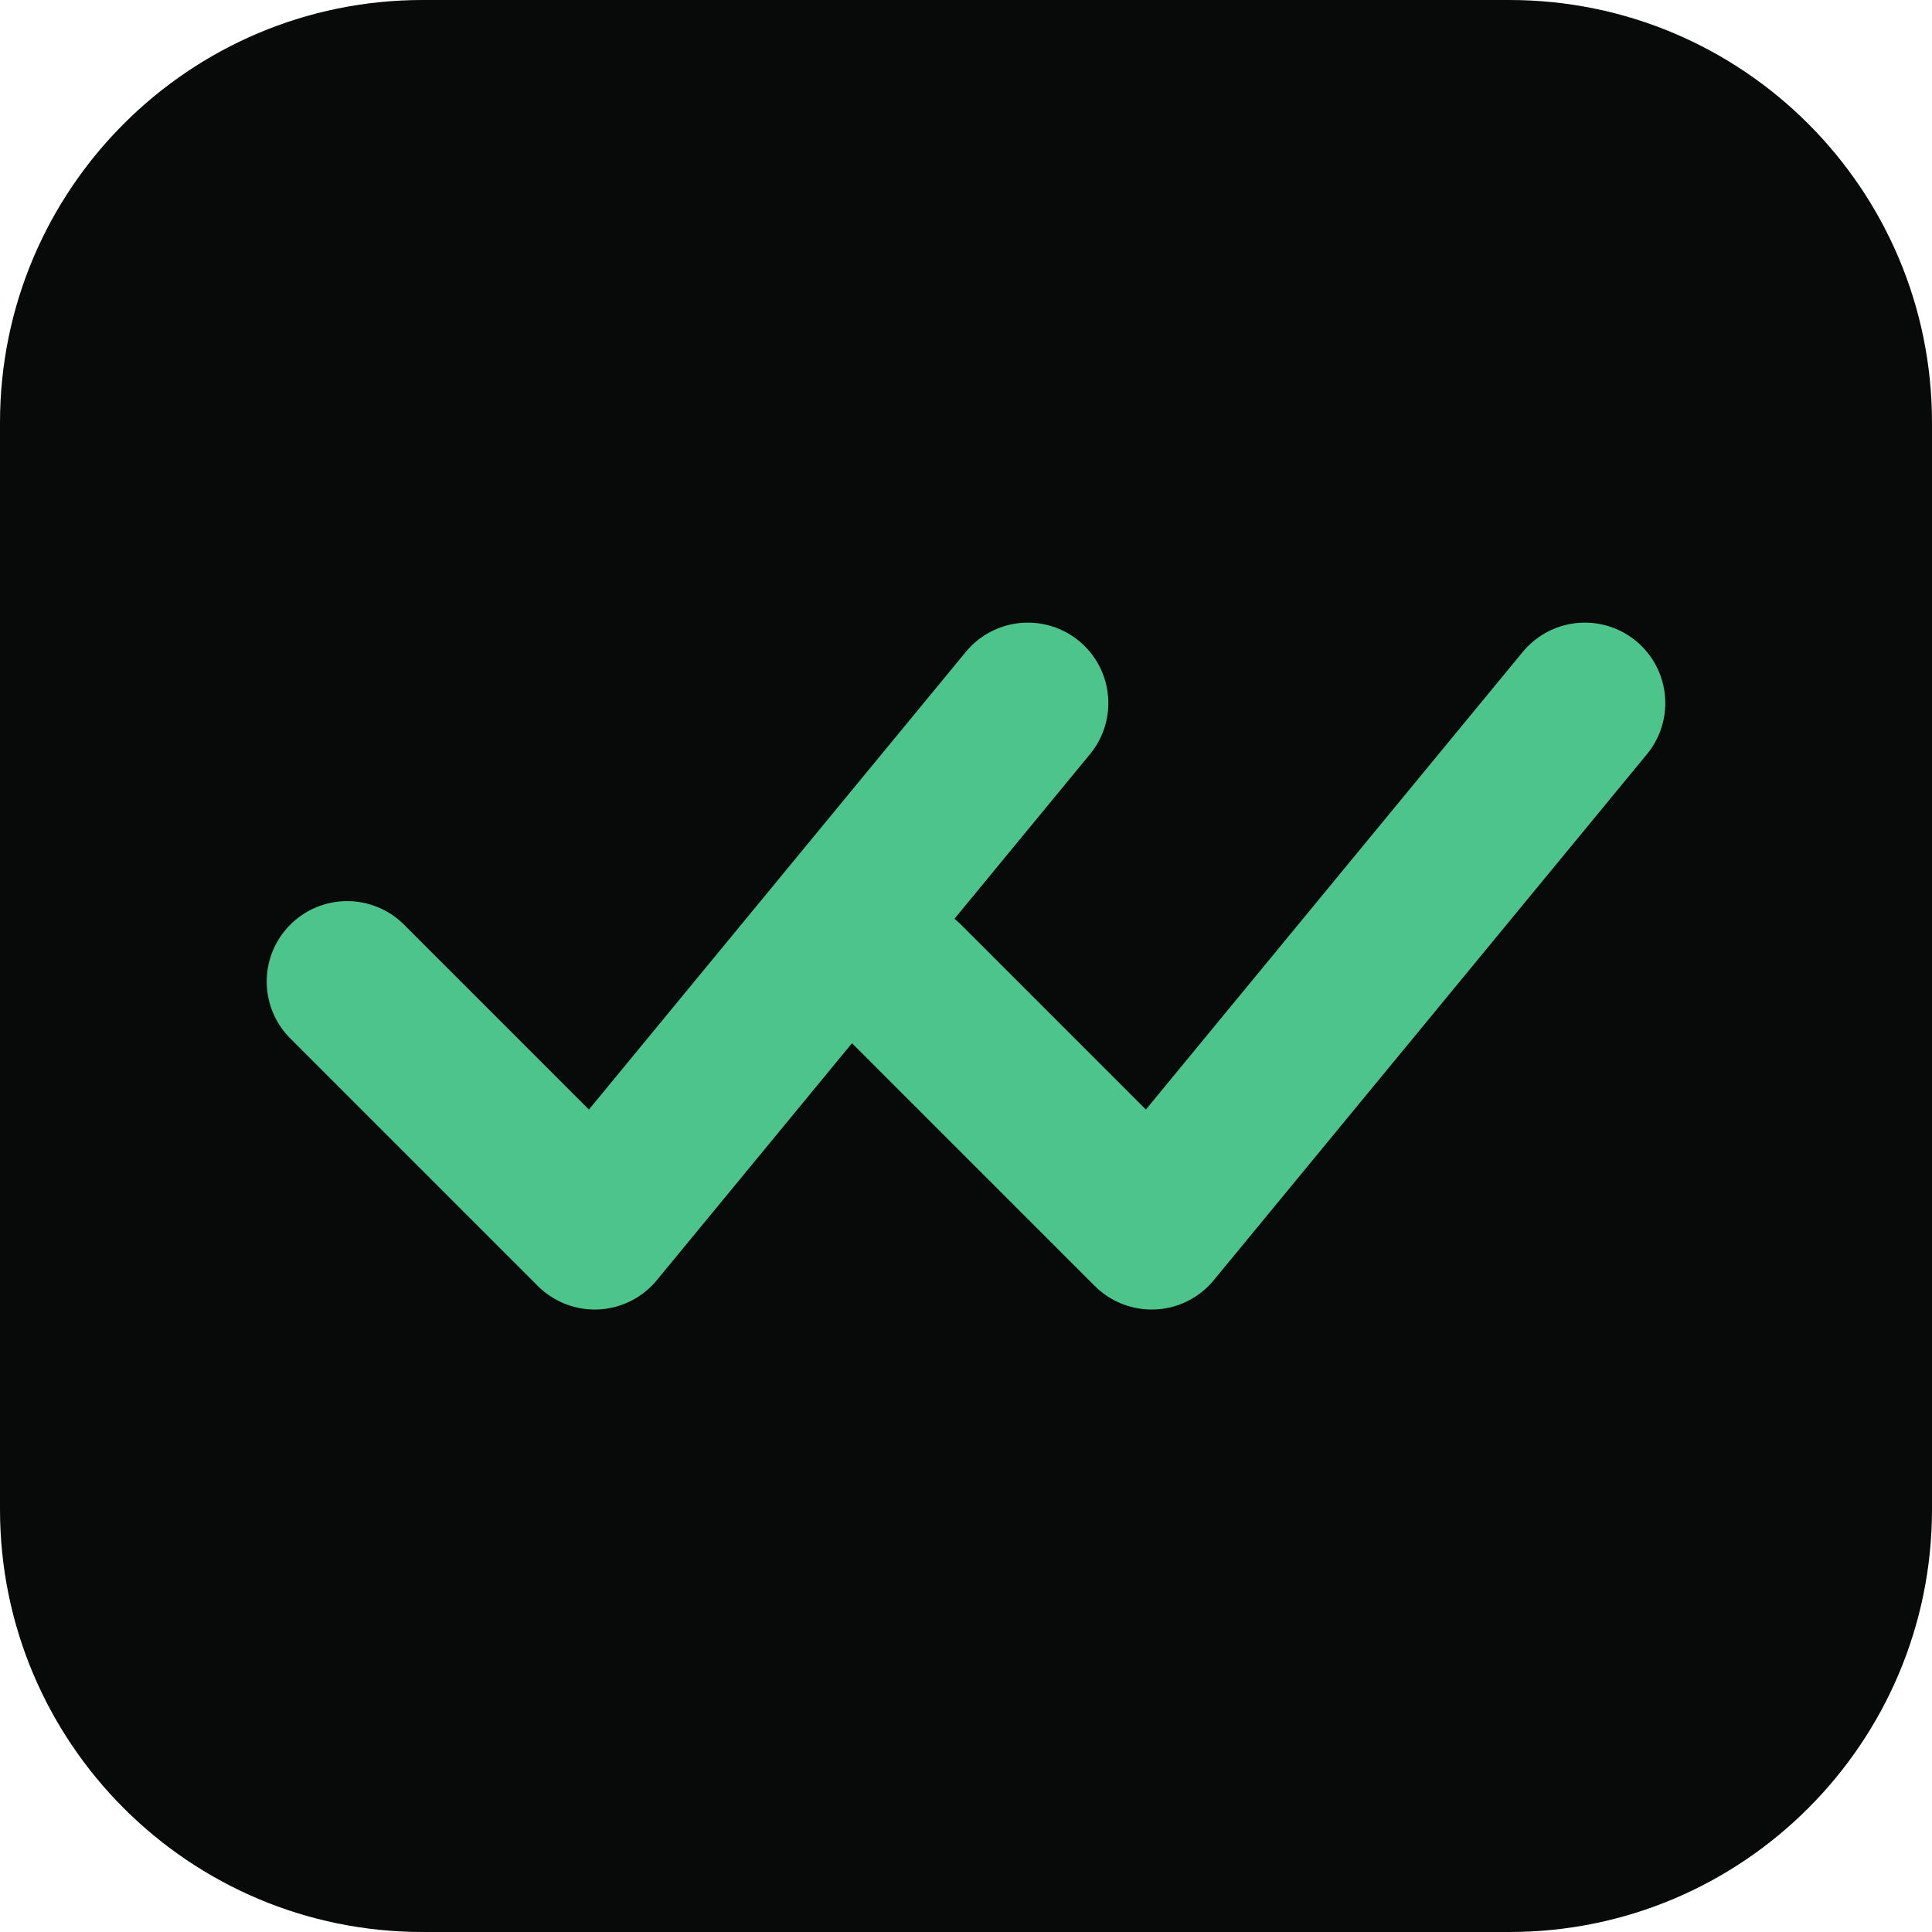
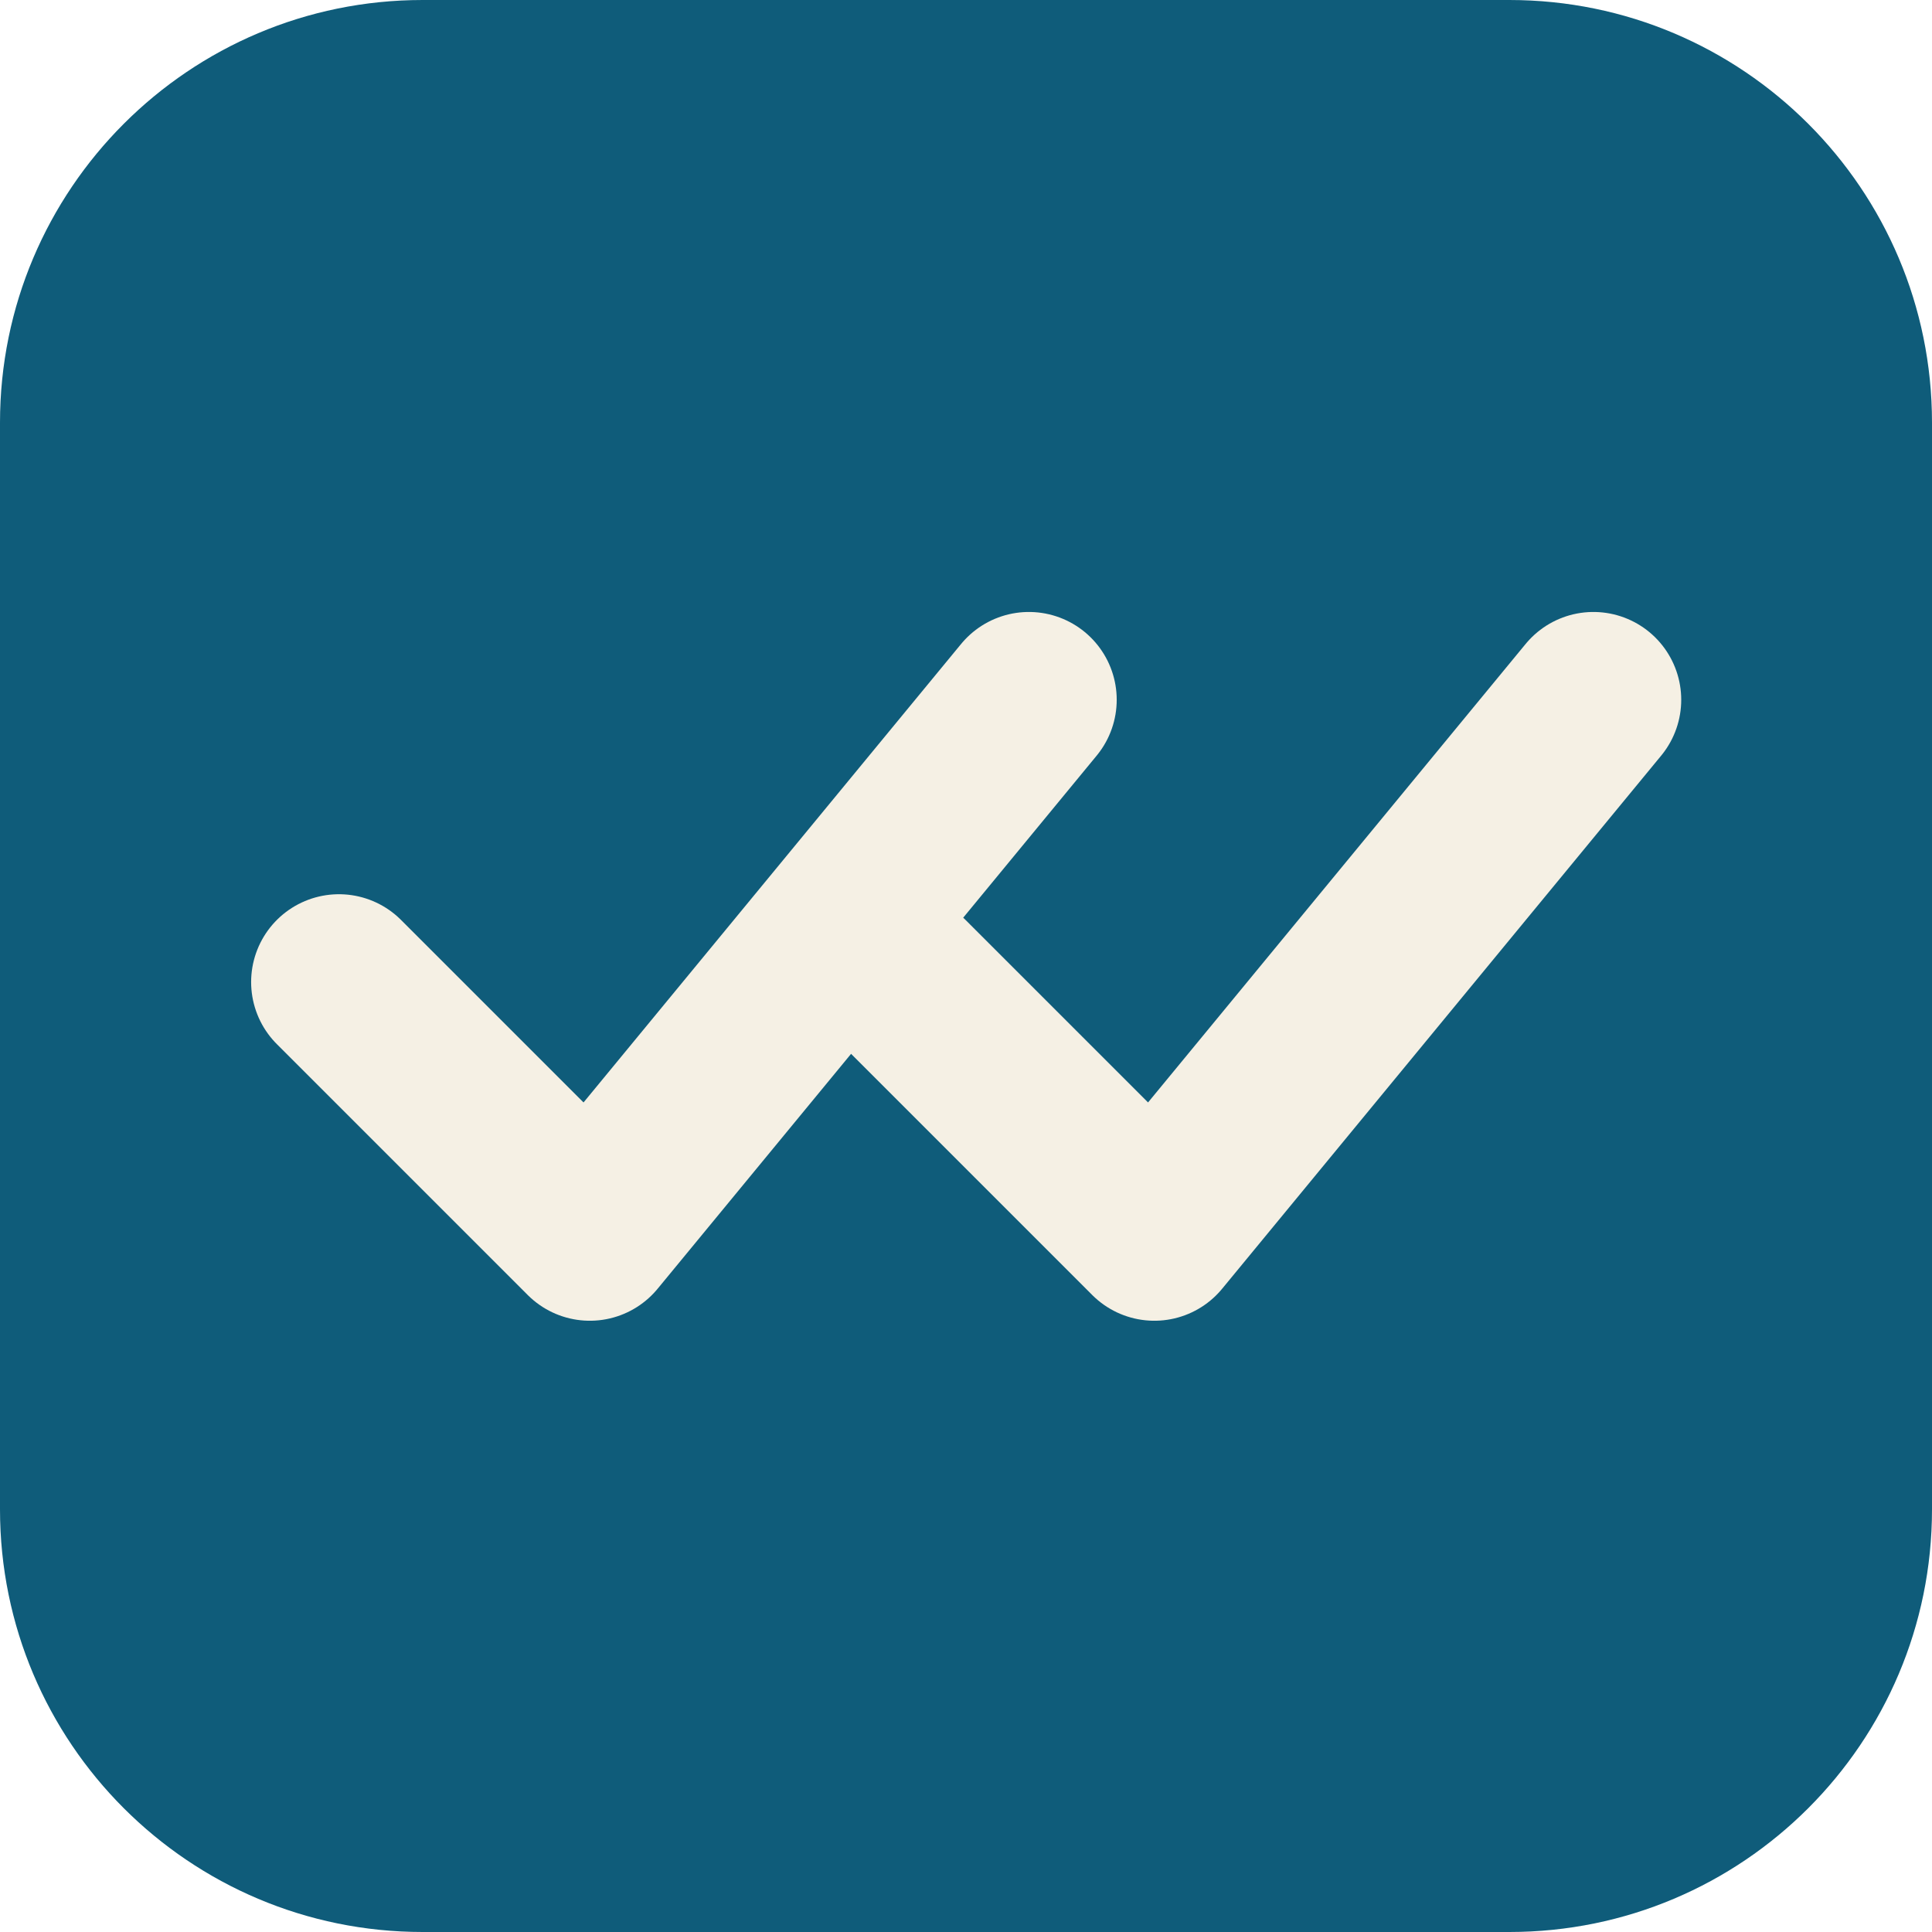
- <svg xmlns="http://www.w3.org/2000/svg" viewBox="0 0 64 64" width="64" height="64" role="img" aria-label="CompAI">
-   <rect width="64" height="64" rx="14" fill="#080A09" />
-   <g transform="translate(9.45 15.09) scale(2.05)" fill="none" stroke="#4CC48B" stroke-width="2.6" stroke-linecap="round" stroke-linejoin="round">
-     <path d="M1 8.5 L5 12.5 L12 4" />
-     <path d="M10 8.5 L14 12.5 L21 4" />
+ <svg xmlns="http://www.w3.org/2000/svg" viewBox="0 0 64 64" width="64" height="64" role="img" aria-label="compAI">
+   <rect width="64" height="64" rx="14" fill="#0F5C7A" />
+   <g transform="translate(9.15 14.87) scale(2.0778)">
+     <g fill="none" stroke="#F5F0E4" stroke-width="2.8" stroke-linecap="round" stroke-linejoin="round">
+       <path d="M1 8.5 L5 12.5 L12 4" />
+       <path d="M10 8.5 L14 12.5 L21 4" />
+     </g>
  </g>
</svg>
